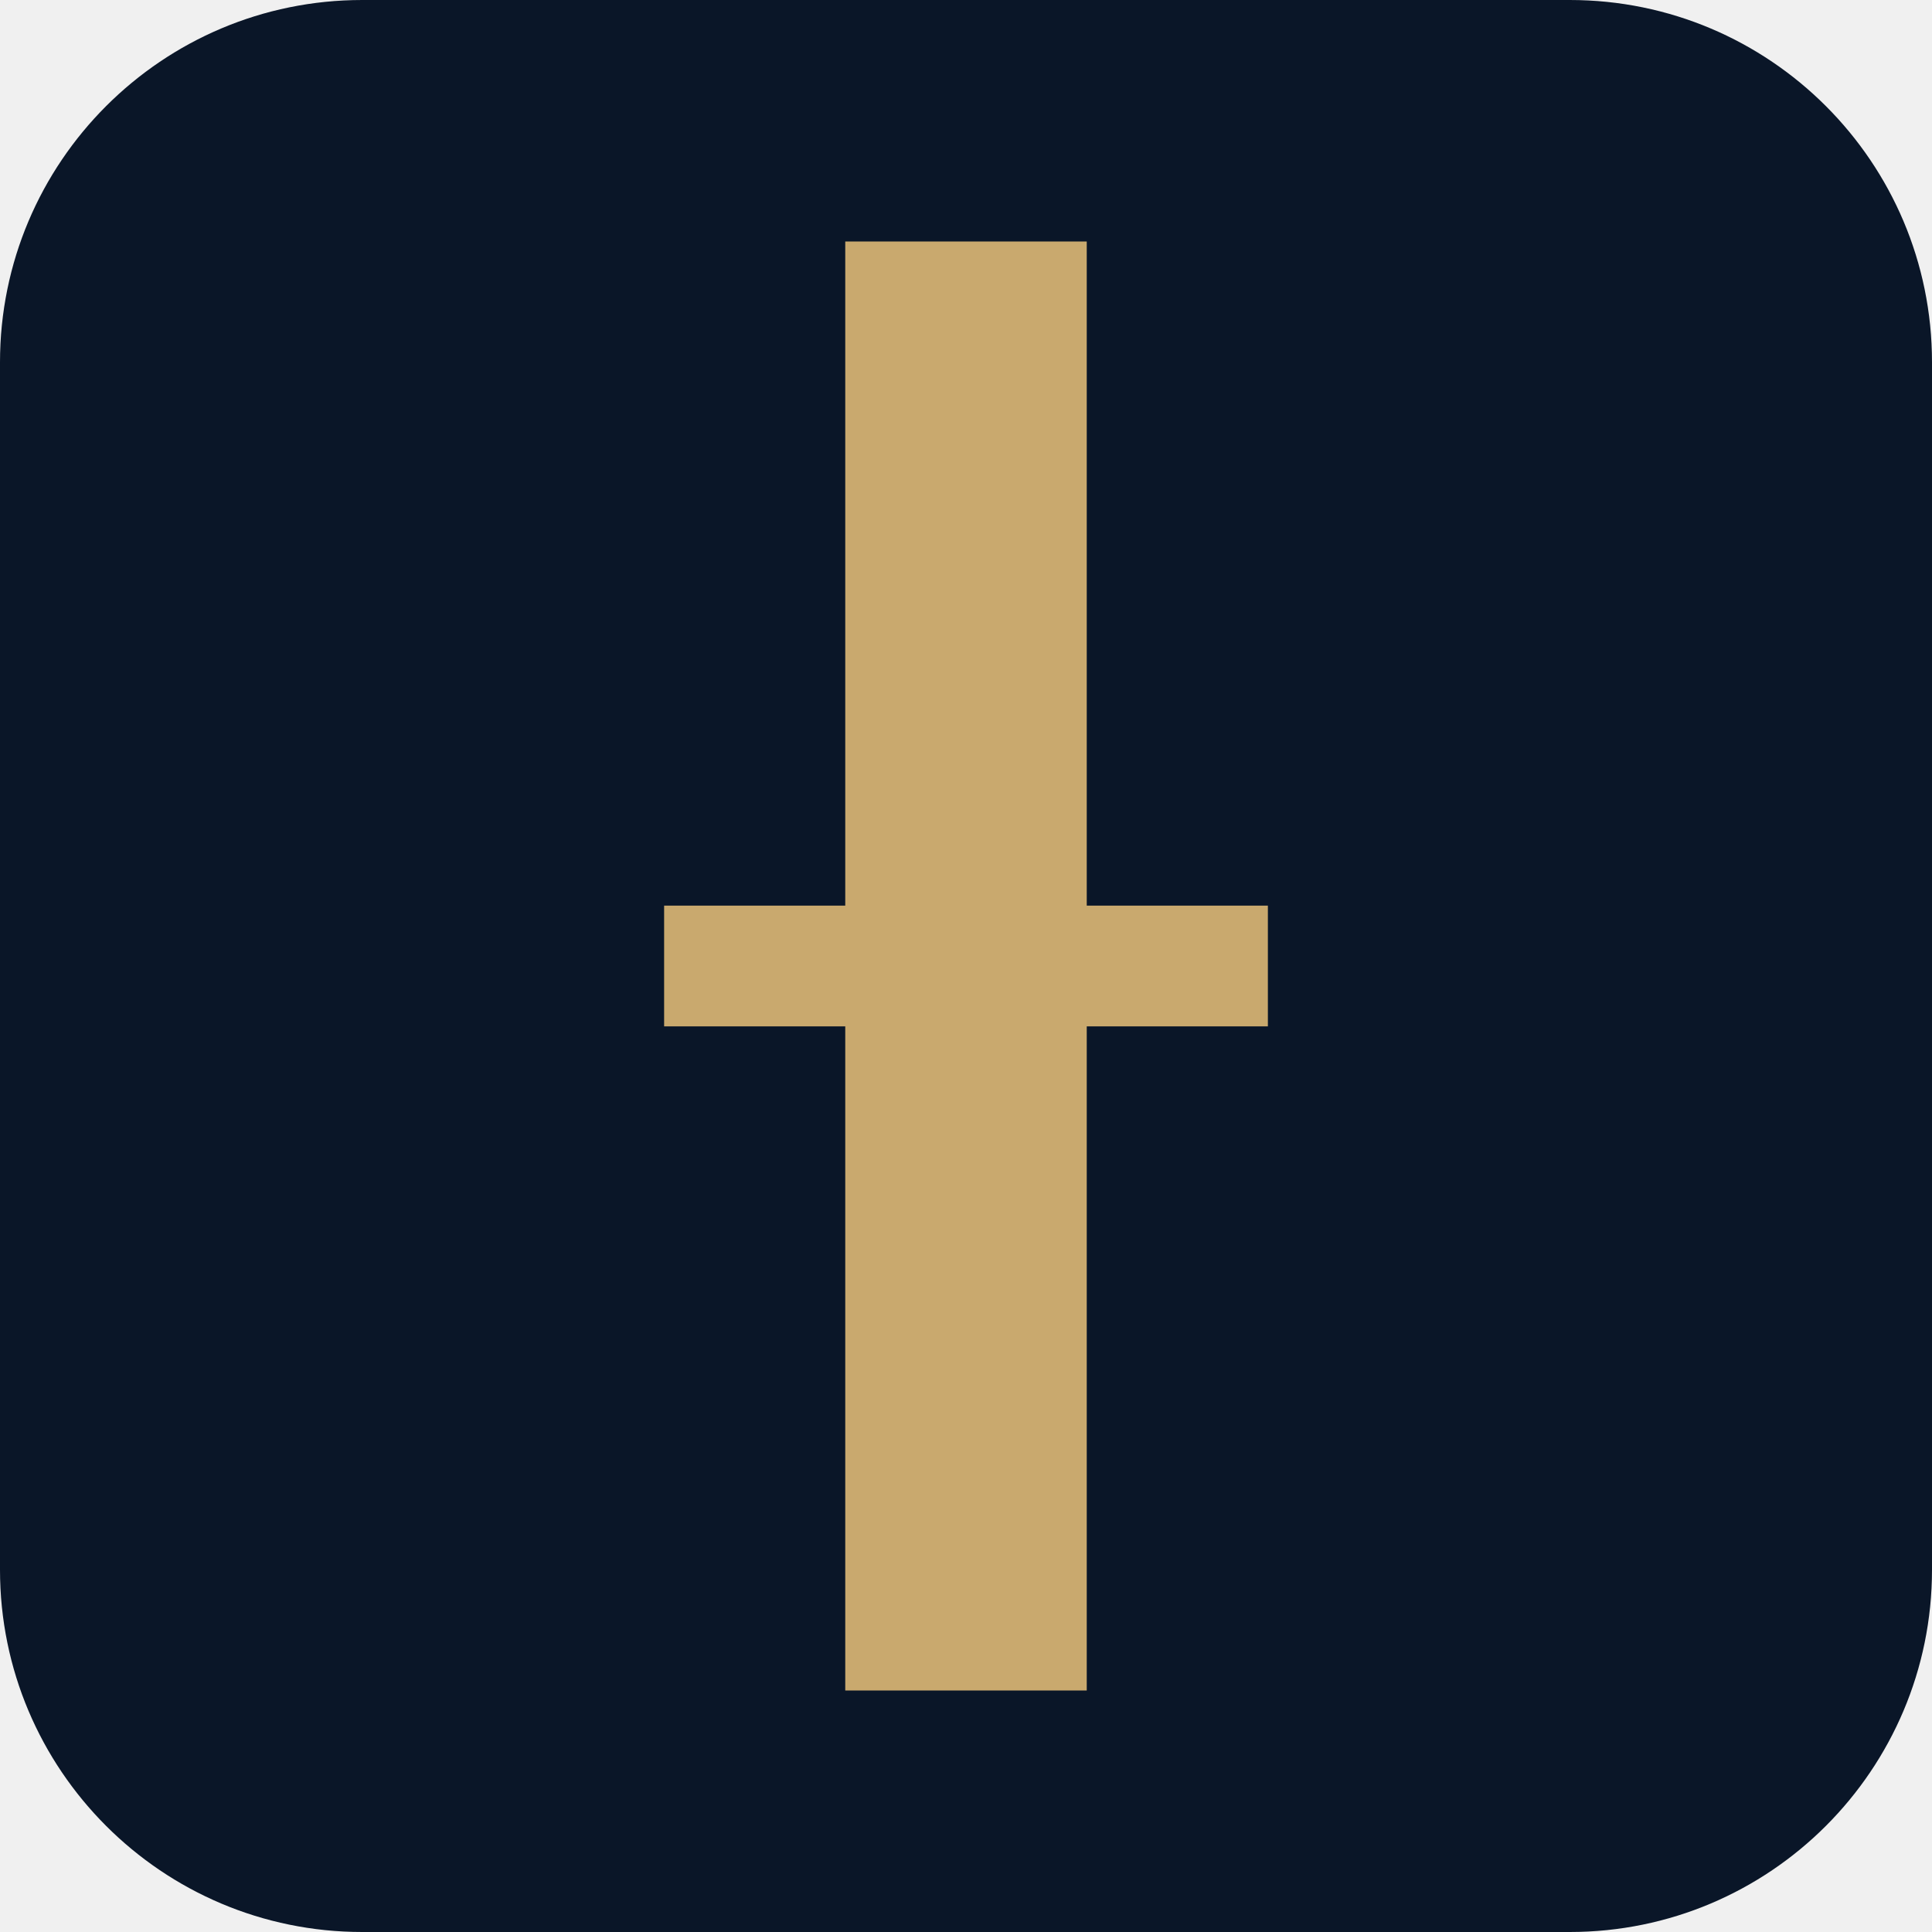
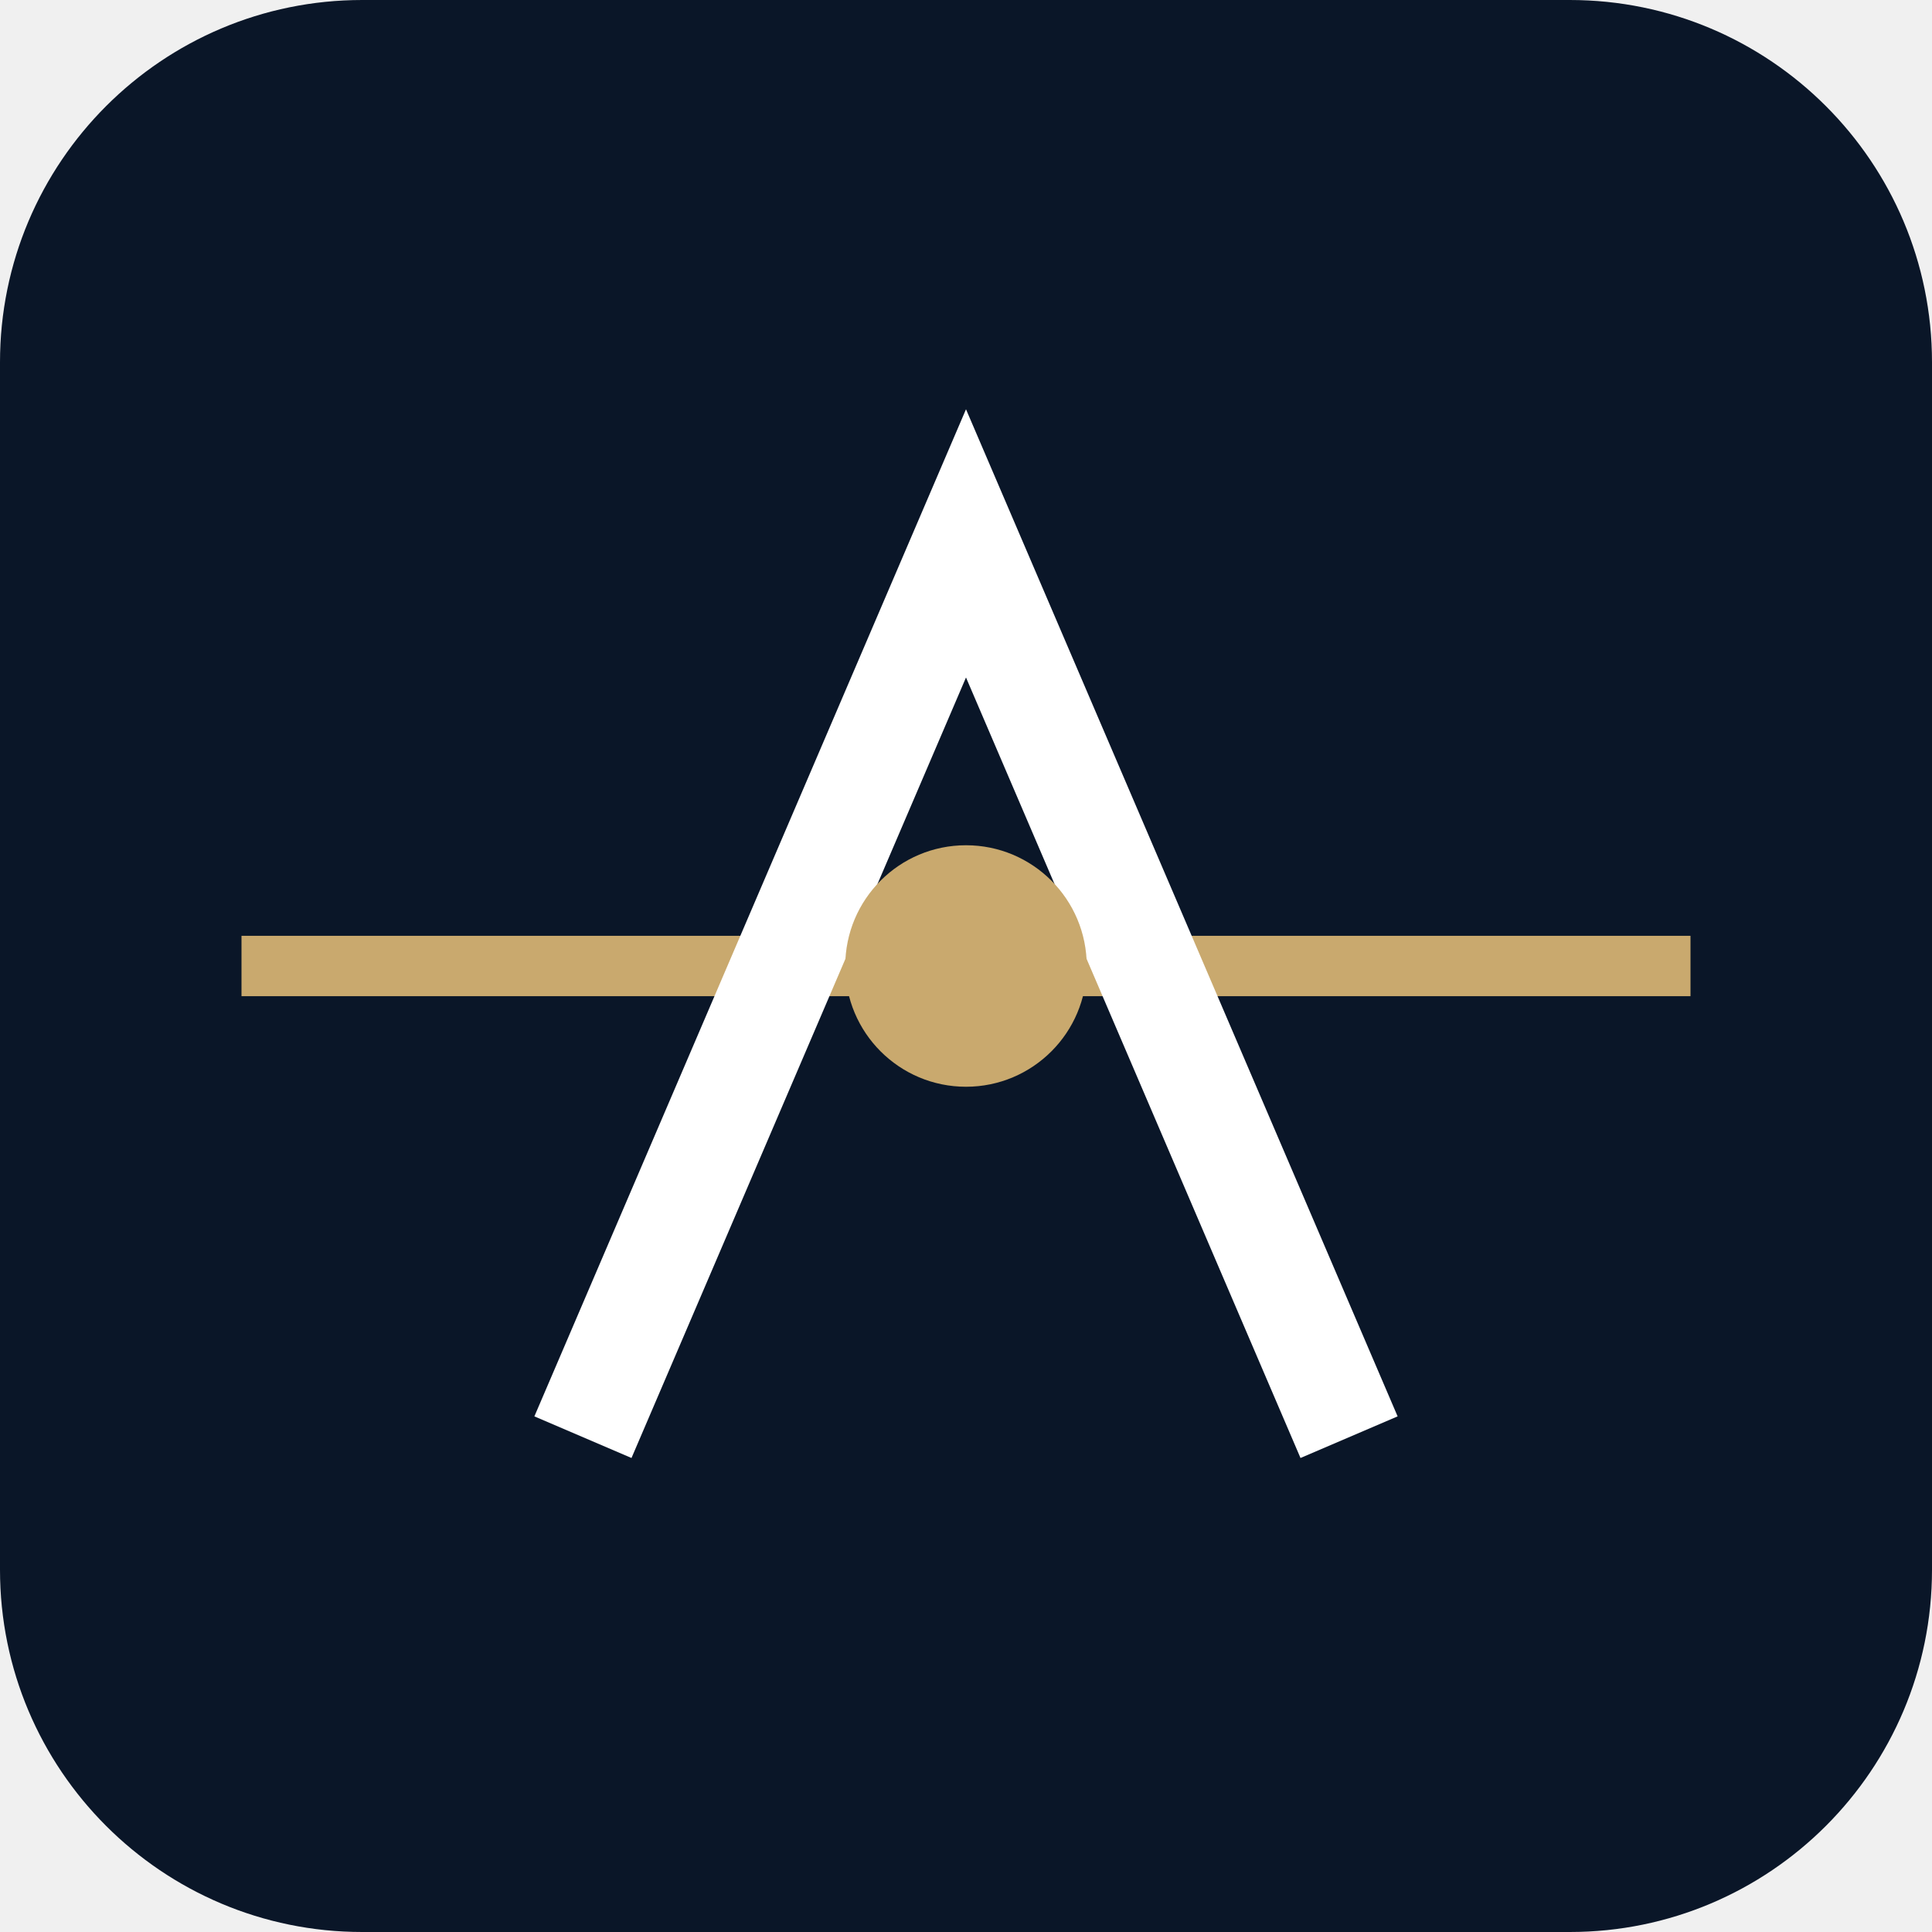
- <svg xmlns="http://www.w3.org/2000/svg" viewBox="0 0 64 64" fill="none">
-   <rect width="64" height="64" rx="12" fill="#0A1628" />
-   <rect x="28" y="8" width="8" height="48" fill="#C9A96E" />
-   <rect x="22" y="30" width="20" height="4" fill="#C9A96E" />
+ <svg xmlns="http://www.w3.org/2000/svg" viewBox="0 0 32 32" fill="none">
+   <rect width="32" height="32" rx="6" fill="#0A1628" />
+   <line x1="4" y1="16" x2="28" y2="16" stroke="#C9A96E" stroke-width="1" />
+   <path d="M10 23 L16 9 L22 23" stroke="#FFFFFF" stroke-width="1.75" stroke-linecap="square" />
+   <circle cx="16" cy="16" r="2" fill="#C9A96E" />
</svg>
